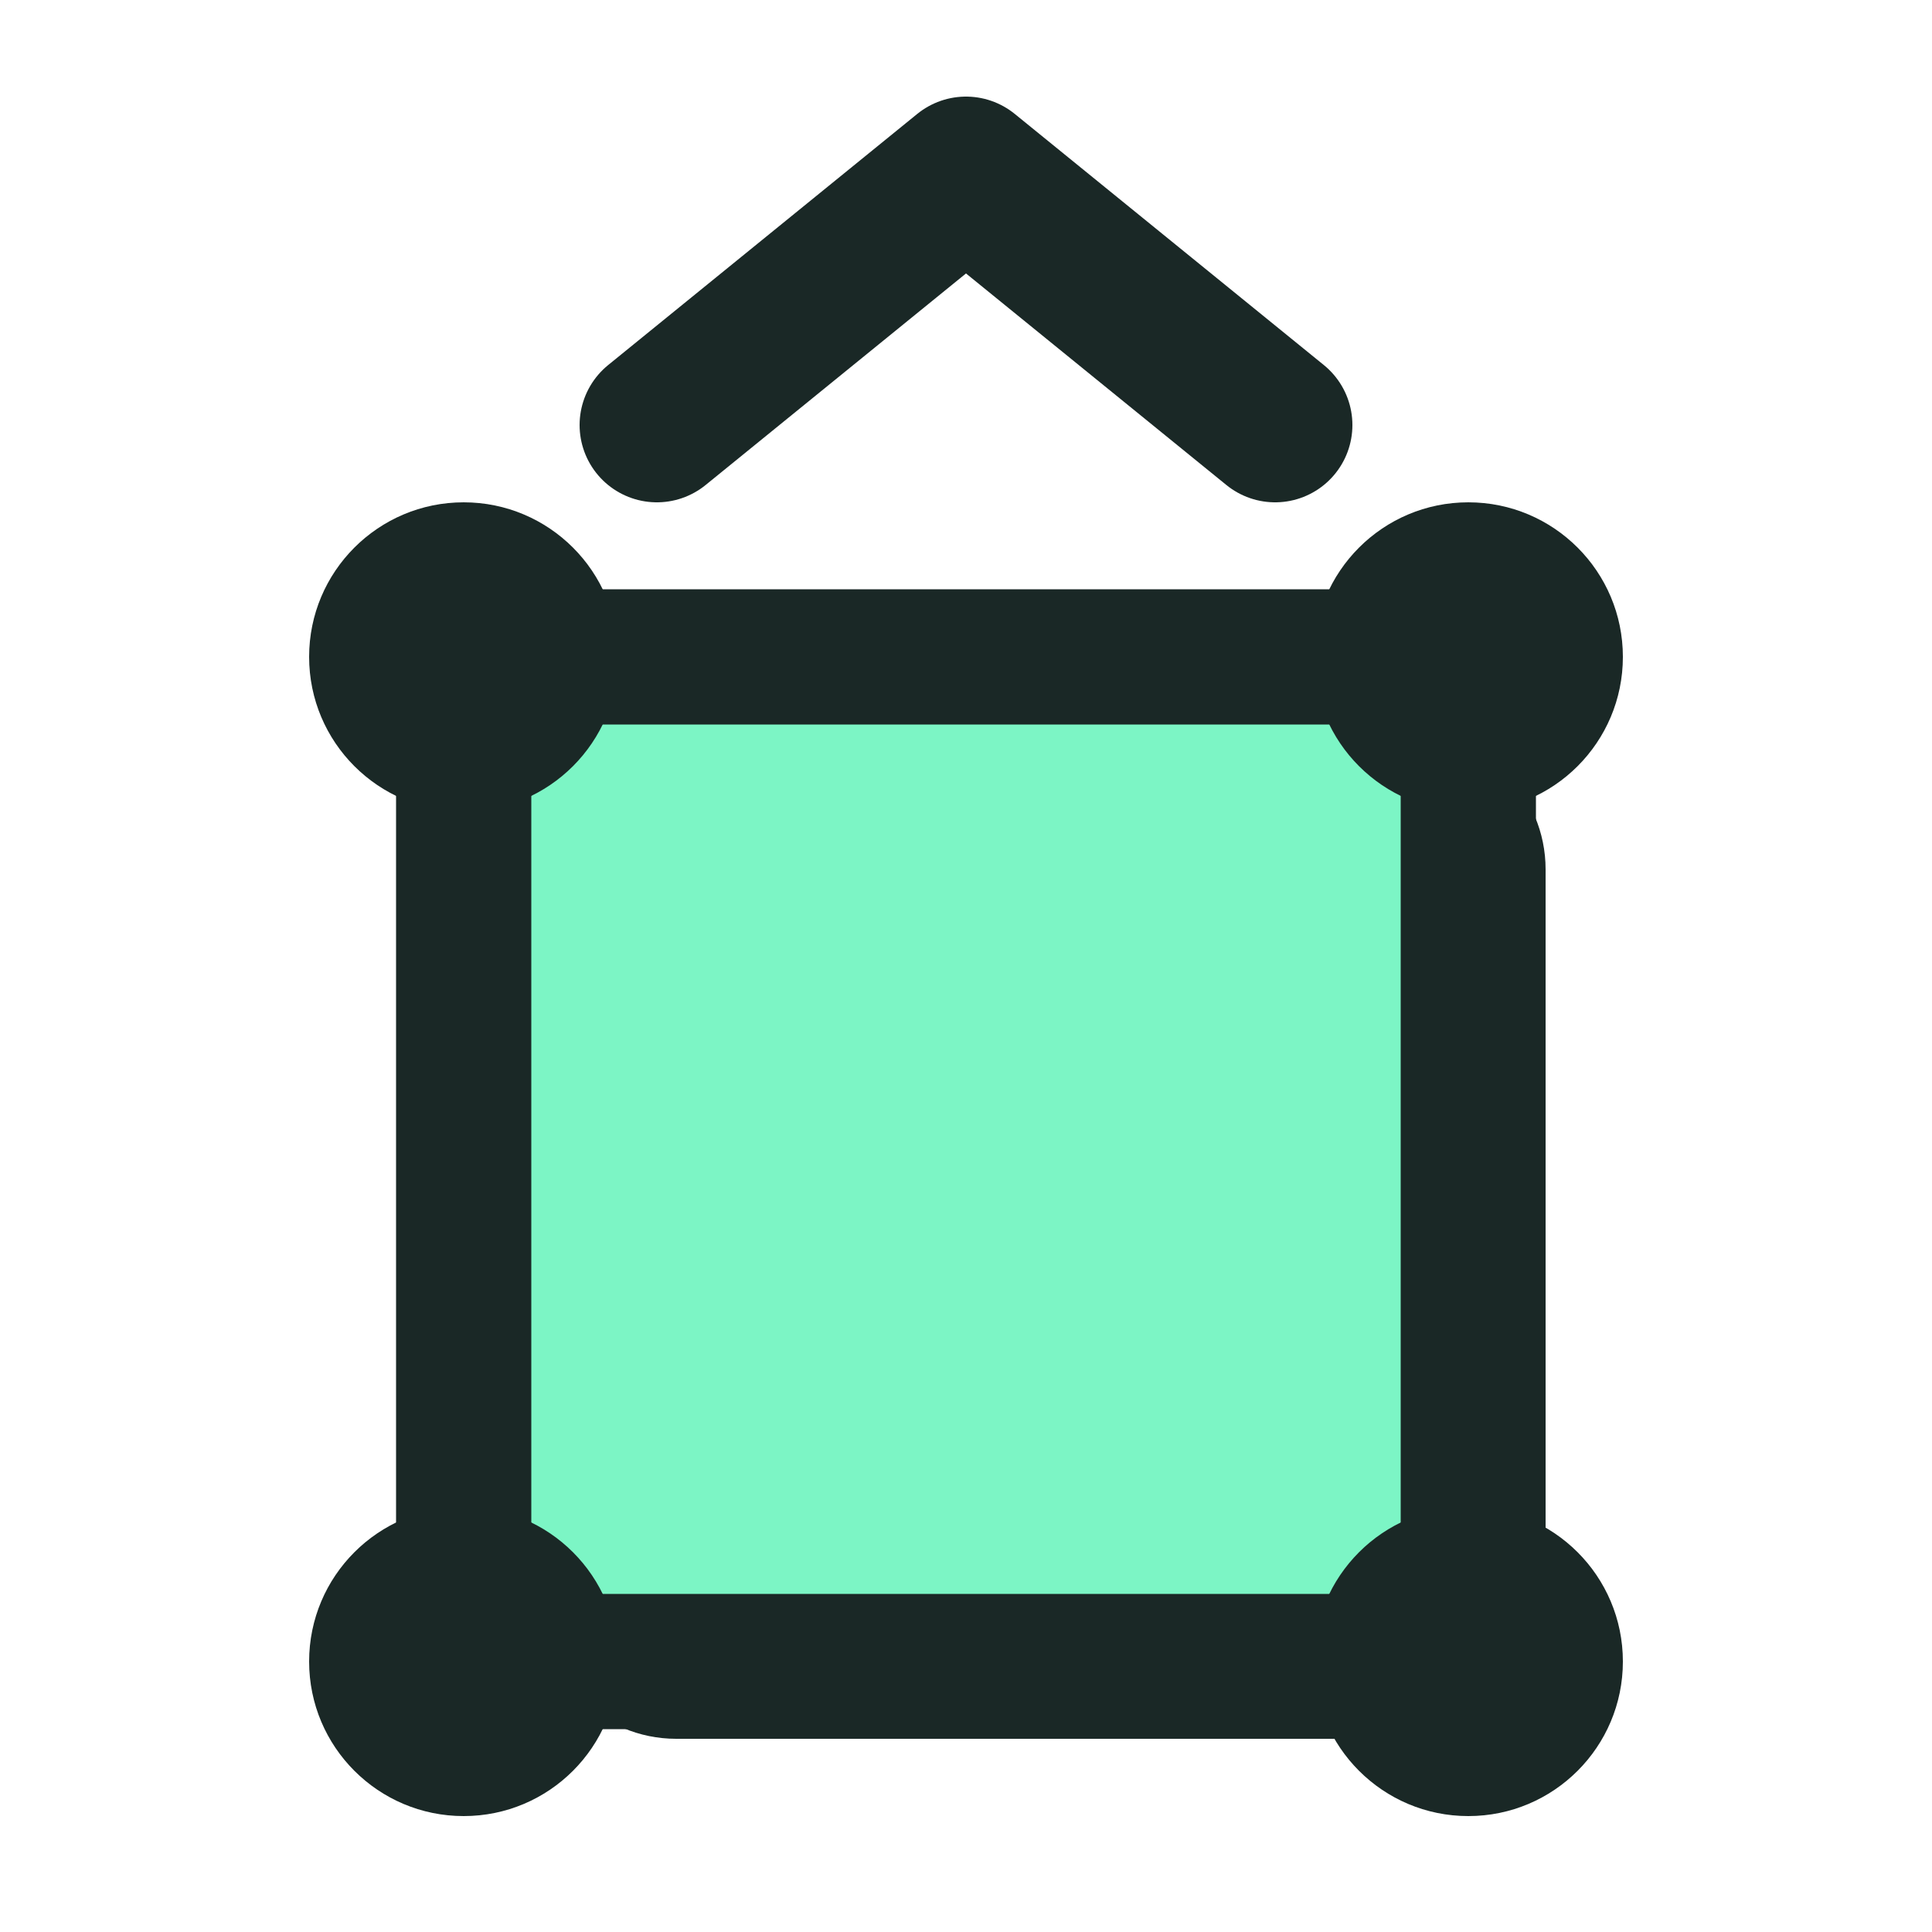
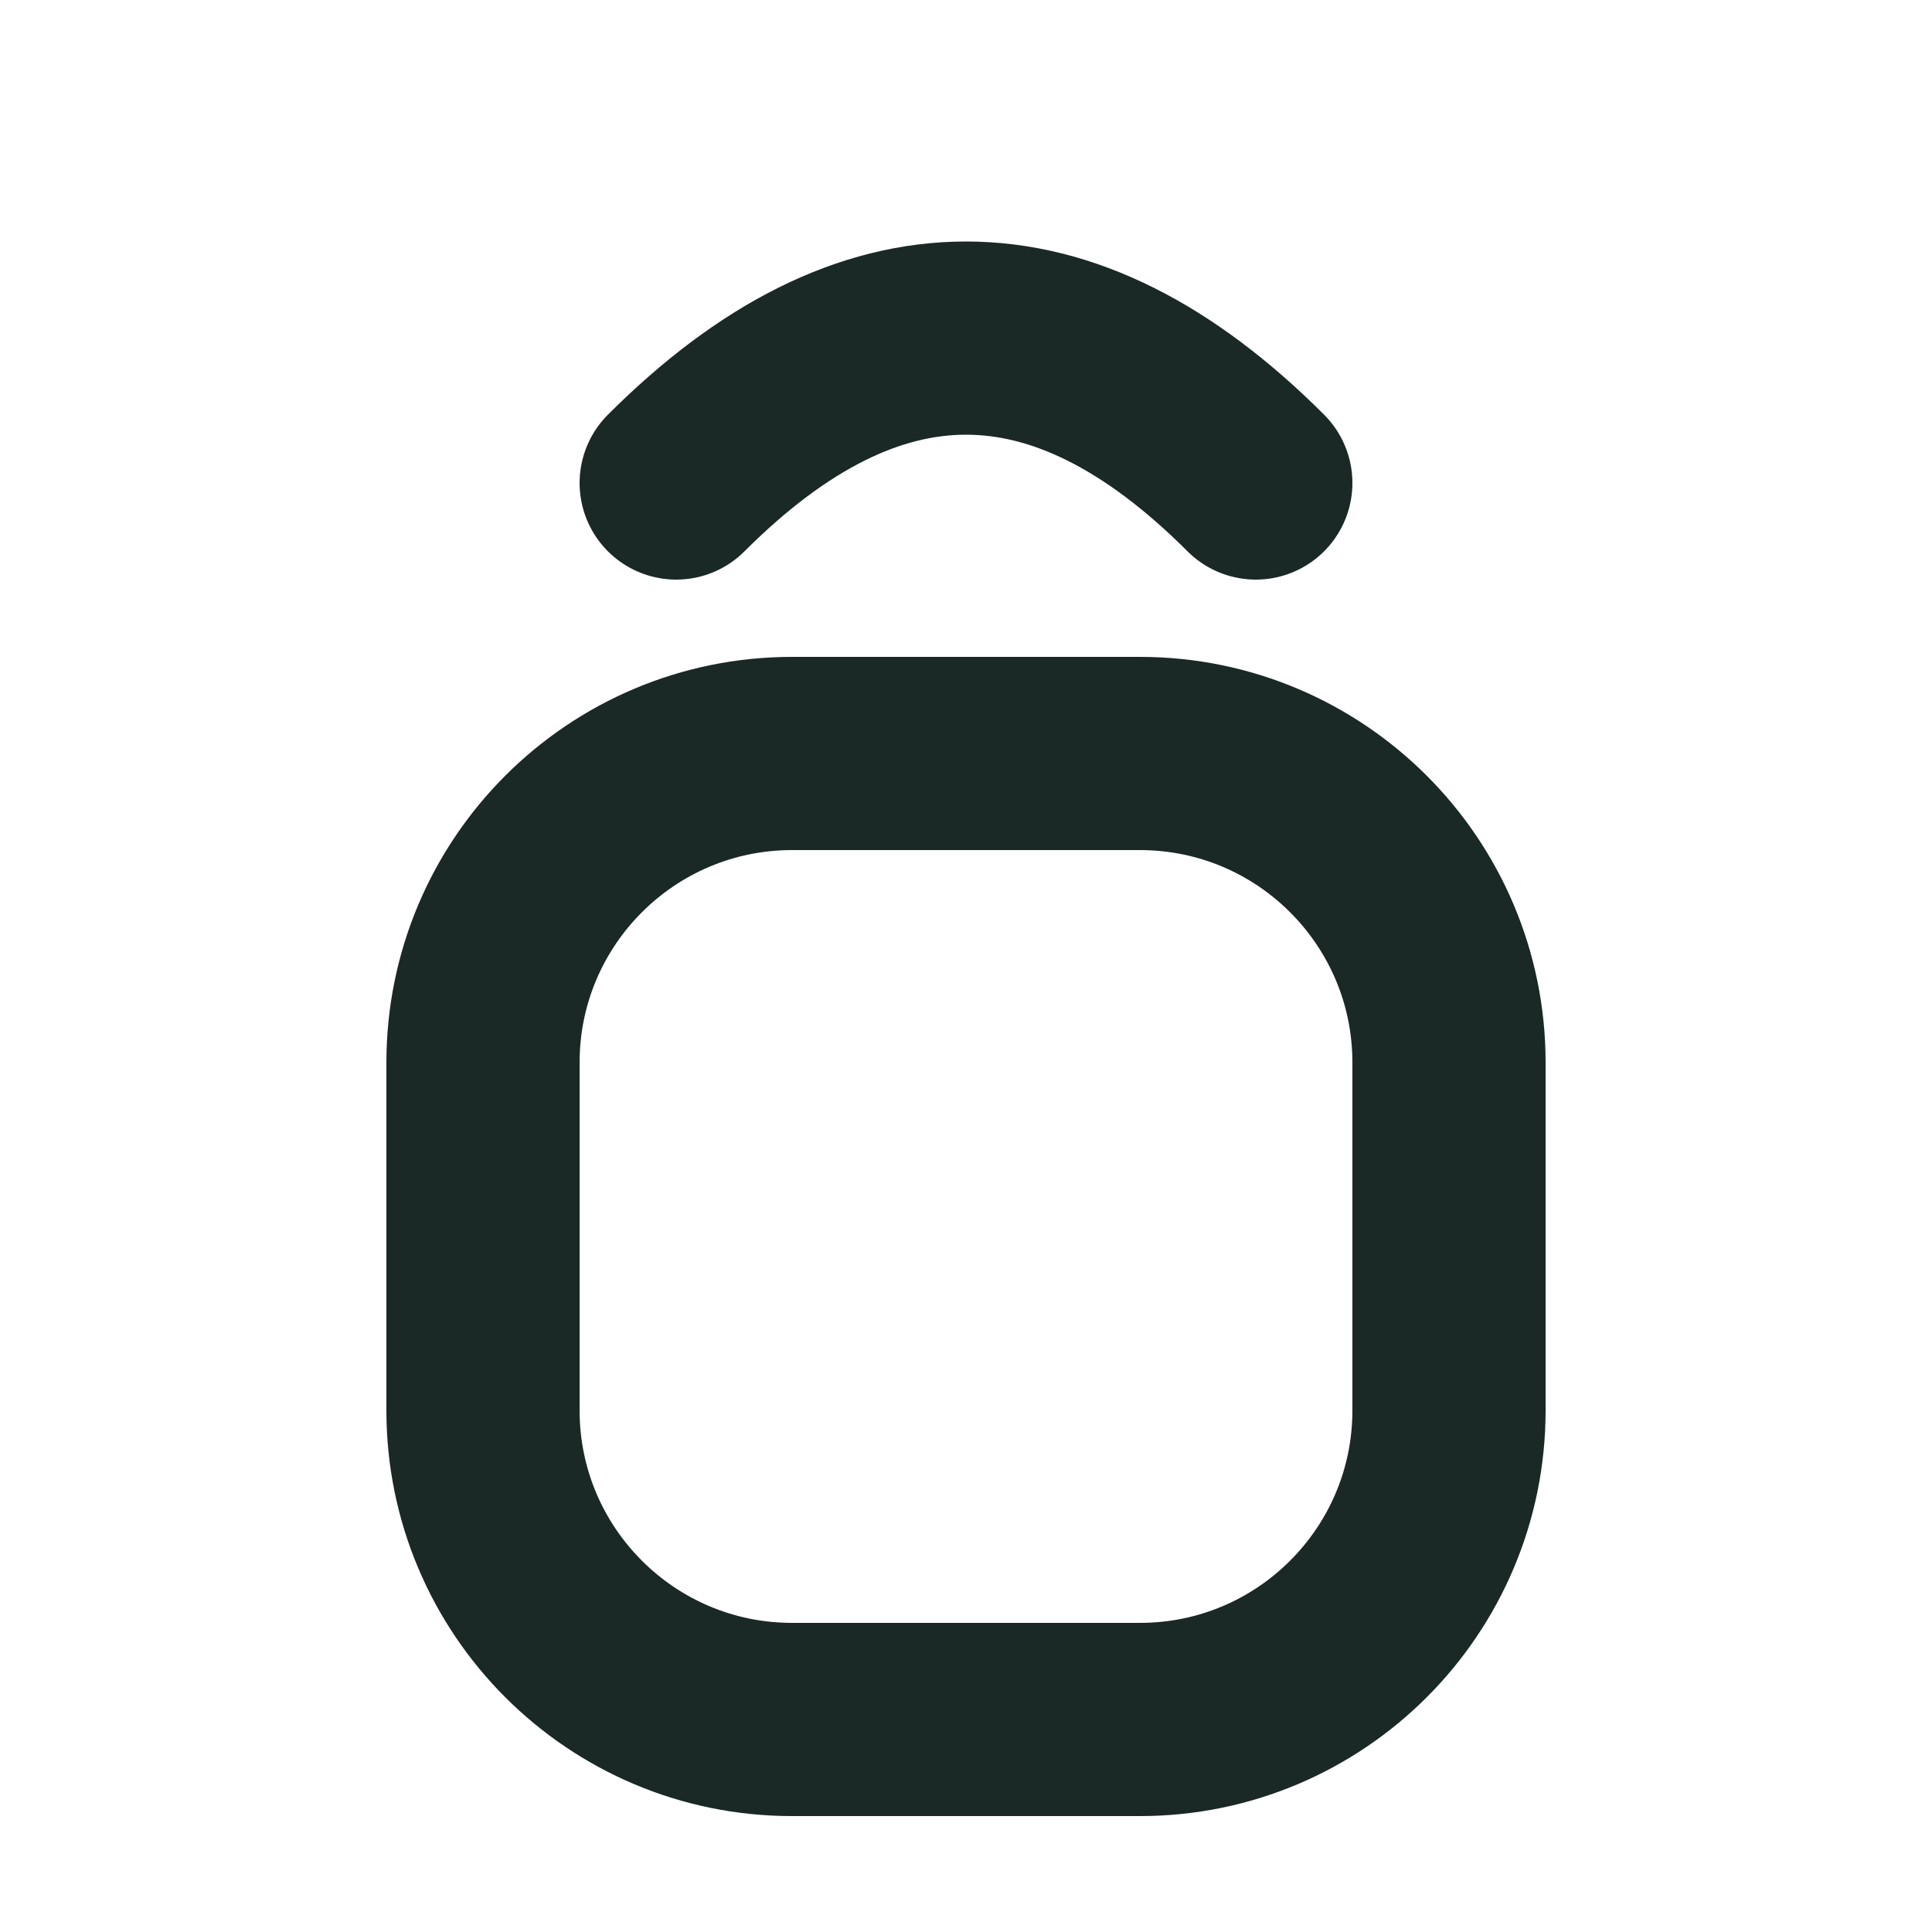
<svg xmlns="http://www.w3.org/2000/svg" viewBox="0 0 100 100">
-   <path d="M34 22 L50 9 L66 22" fill="none" stroke="#1a2826" stroke-width="8" stroke-linecap="round" stroke-linejoin="round" />
-   <rect x="28" y="38" width="52" height="52" rx="7" fill="#1a2826" />
-   <rect x="24" y="34" width="52" height="52" rx="7" fill="#7cf5c5" stroke="#1a2826" stroke-width="7" />
-   <circle cx="24" cy="34" r="8" fill="#1a2826" />
-   <circle cx="76" cy="34" r="8" fill="#1a2826" />
-   <circle cx="24" cy="86" r="8" fill="#1a2826" />
-   <circle cx="76" cy="86" r="8" fill="#1a2826" />
+   <rect x="25" y="39" width="50" height="50" rx="16" fill="none" stroke="#1a2826" stroke-width="10" />
+   <path d="M35 25 Q50 10 65 25" fill="none" stroke="#1a2826" stroke-width="10" stroke-linecap="round" />
</svg>
